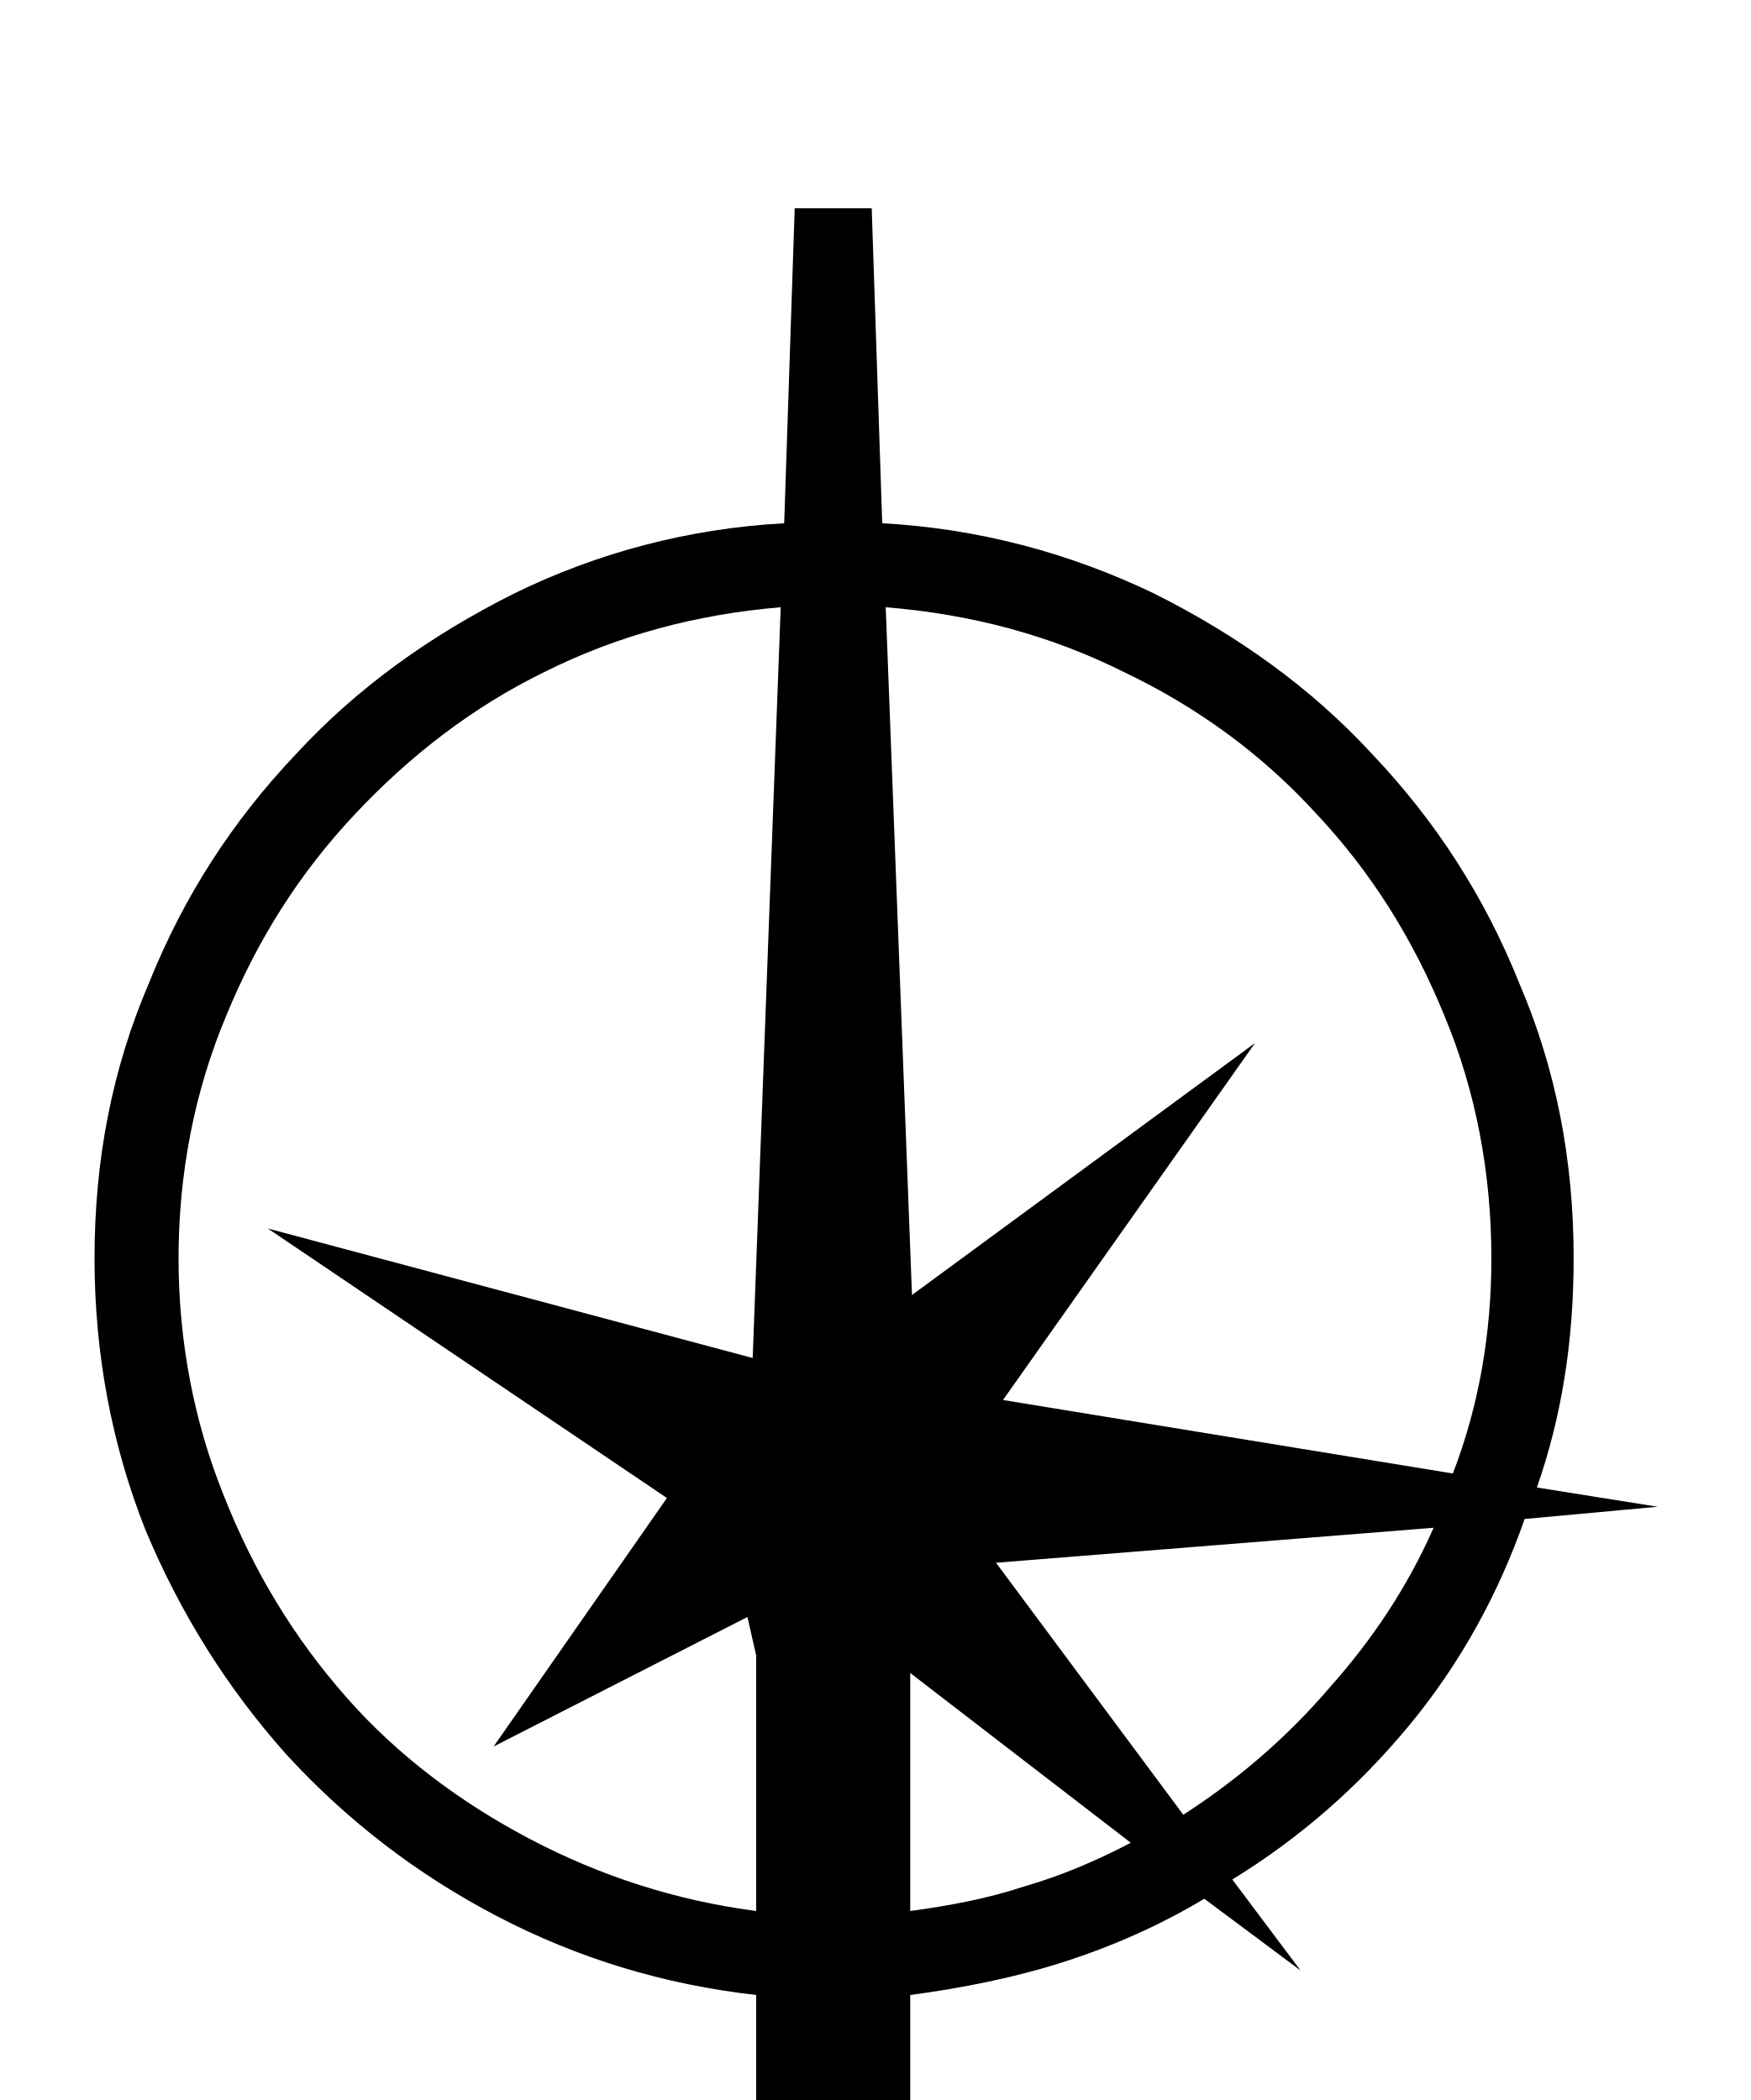
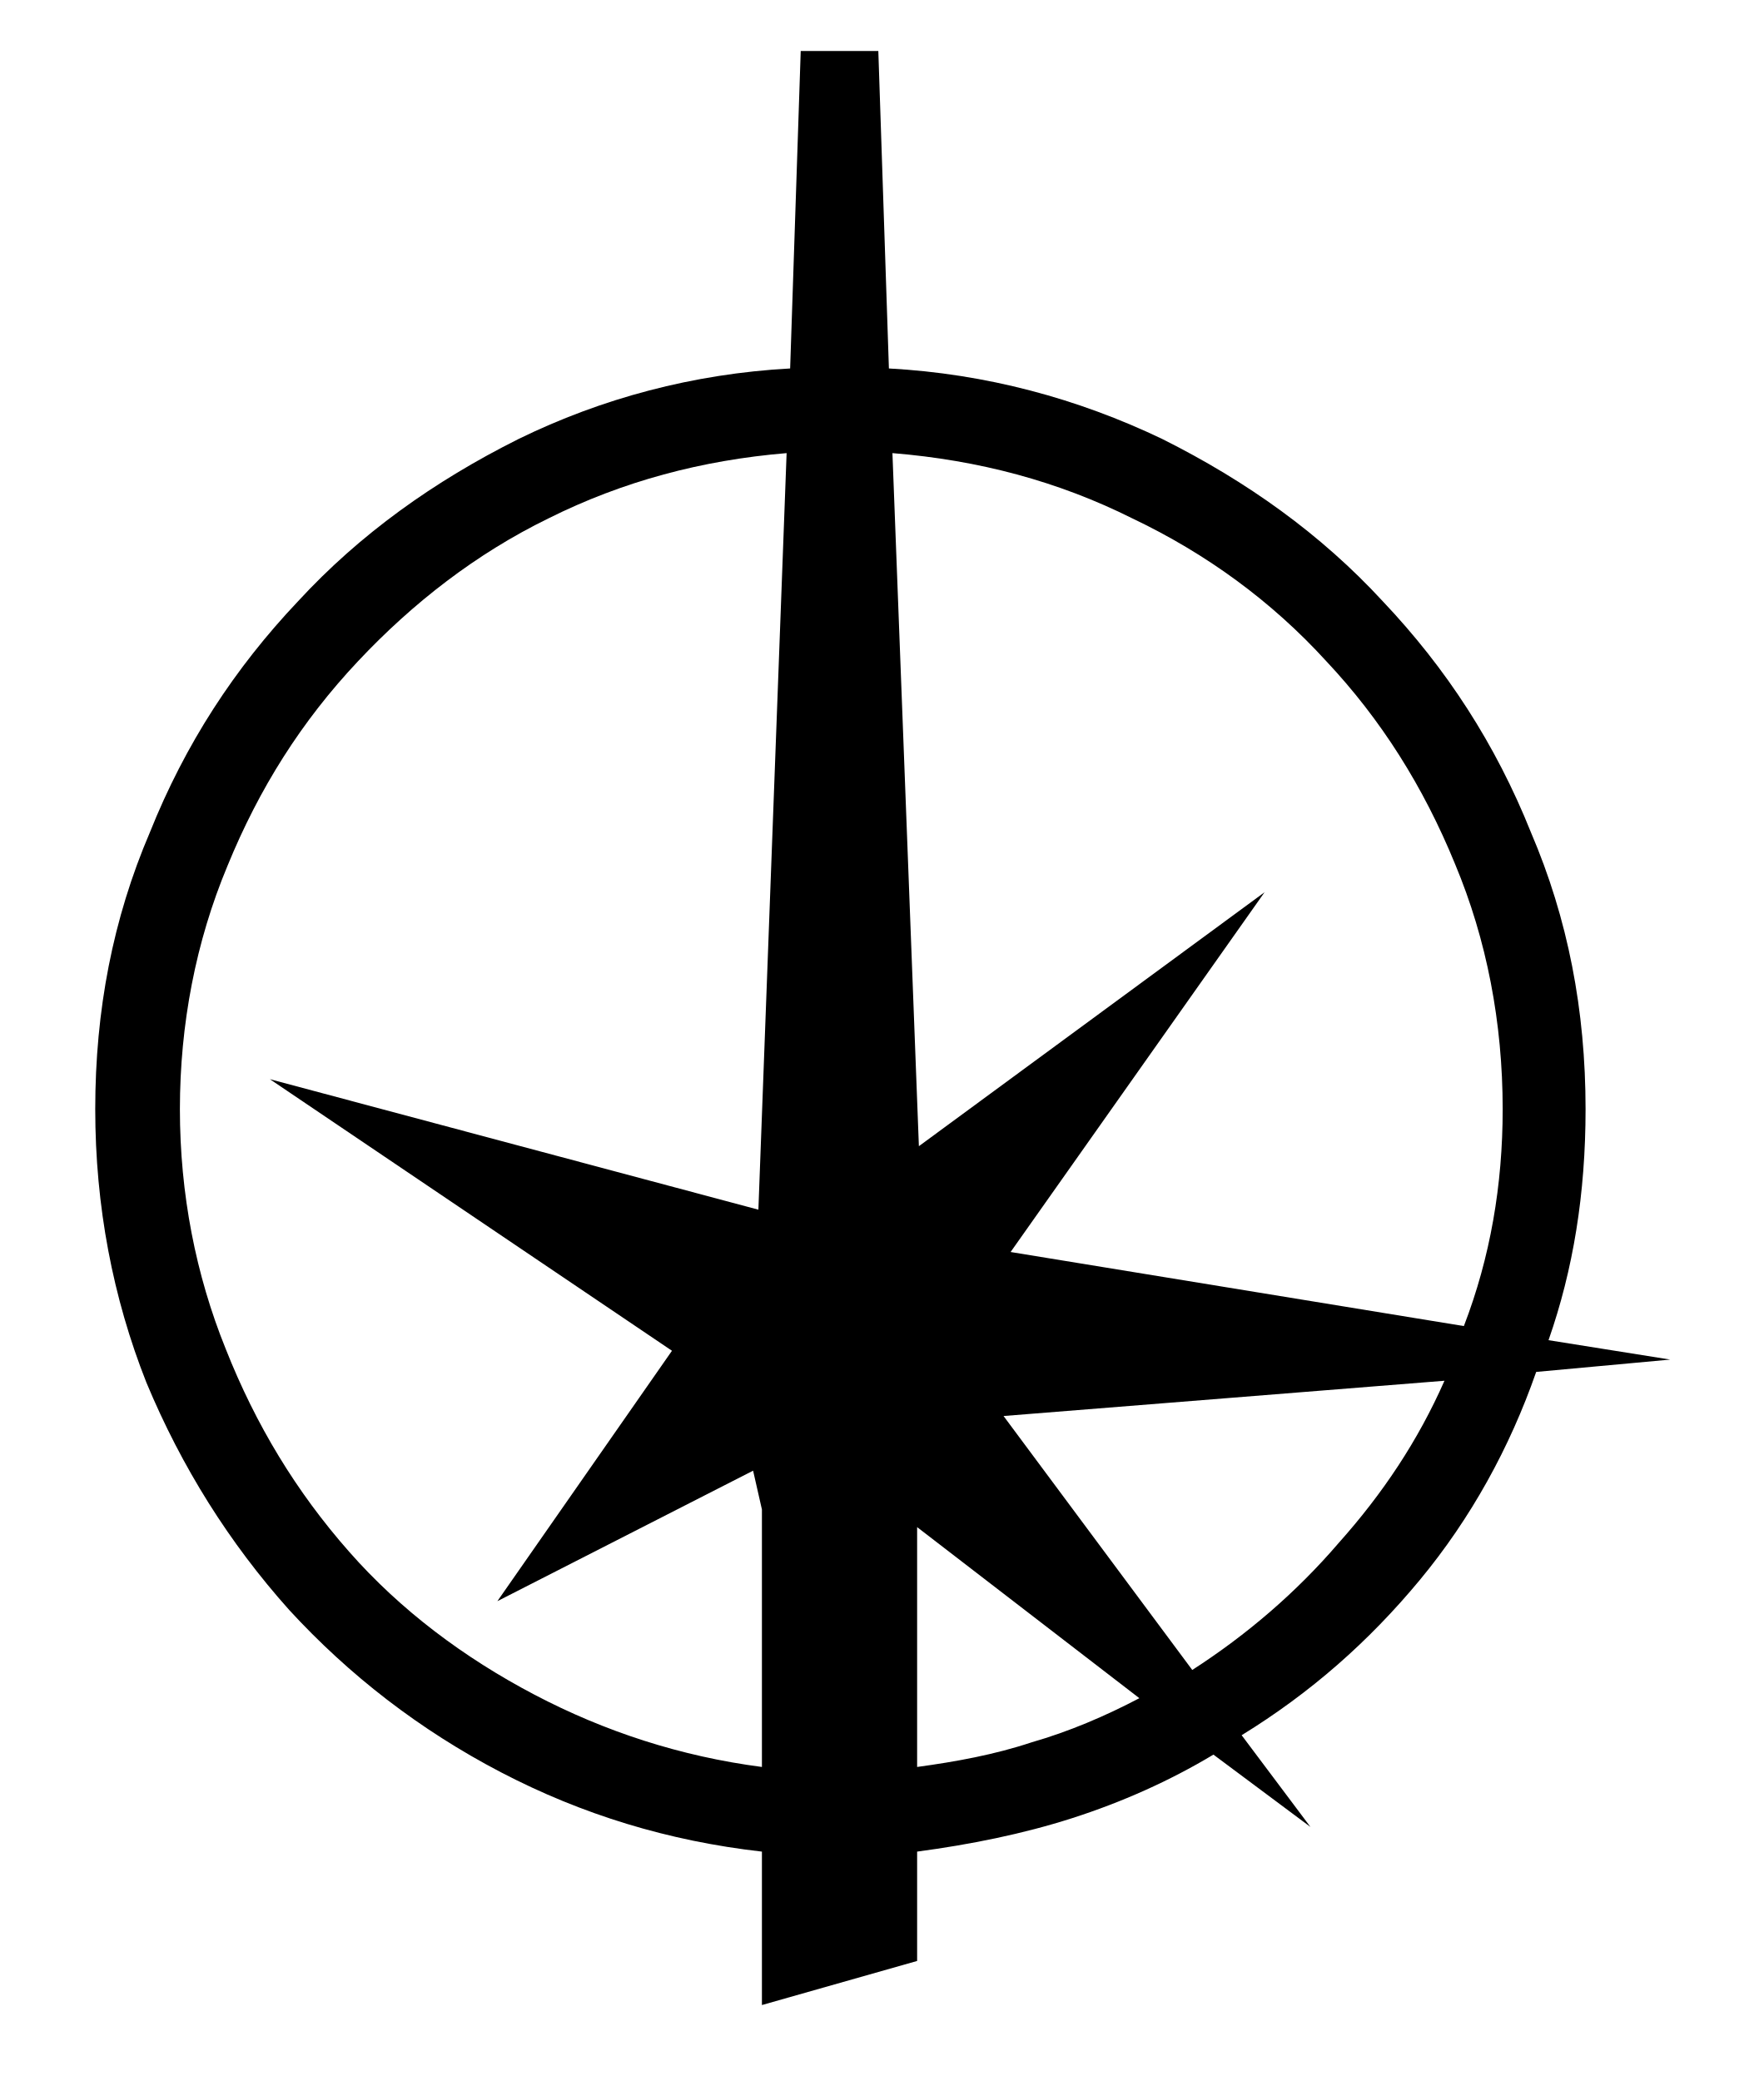
- <svg xmlns="http://www.w3.org/2000/svg" version="1.0" id="glyph_x" x="0px" y="0px" width="100px" height="120px">
+ <svg xmlns="http://www.w3.org/2000/svg" version="1.0" id="glyph_x" x="0px" y="0px" width="100px" height="118px" viewBox="0 9.007 100 118">
  <g id="x">
    <path style="fill:#000000;stroke-width:0px" d="M94.7 86.1 C92.975 85.825 89.525 85.275 87.8 85 C89.2 81 89.9 76.7 89.9 71.9 C89.9 66.3 88.9 61.1 86.8 56.2 C84.8 51.2 82 46.9 78.4 43.1 C74.9 39.3 70.7 36.3 65.9 33.9 C61.1 31.6 55.9 30.2 50.4 29.9 C50.2 23.9 49.95 16.4 49.8 11.9 C48.7 11.9 46.5 11.9 45.4 11.9 C45.25 16.4 44.95 25.4 44.8 29.9 C39.3 30.2 34.1 31.6 29.4 33.9 C24.6 36.3 20.4 39.3 16.9 43.1 C13.3 46.9 10.5 51.2 8.5 56.2 C6.4 61.1 5.4 66.3 5.4 71.9 C5.4 77.4 6.4 82.6 8.3 87.4 C10.3 92.2 13 96.5 16.4 100.3 C19.8 104 23.8 107.1 28.4 109.5 C33 111.9 37.9 113.4 43.2 114 C43.2 116.9 43.2 120.525 43.2 122.7 C45.4 122.075 49.8 120.825 52 120.2 C52 118.65 52 115.55 52 114 C55 113.6 58 113 60.8 112.1 C63.6 111.2 66.3 110 68.8 108.5 C70.633 109.867 72.925 111.575 74.3 112.6 C73.325 111.3 71.375 108.7 70.4 107.4 C74.3 105 77.6 102.1 80.5 98.6 C83.4 95.1 85.6 91.1 87.1 86.8 C89.633 86.567 92.8 86.275 94.7 86.1 zM43 77.6 C36.075 75.75 22.225 72.05 15.3 70.2 C21 74.05 32.4 81.75 38.1 85.6 C35.625 89.15 30.675 96.25 28.2 99.8 C31.825 97.95 39.075 94.25 42.7 92.4 C42.825 92.95 43.075 94.05 43.2 94.6 C43.2 98.25 43.2 105.55 43.2 109.2 C38.6 108.6 34.3 107.2 30.3 105.1 C26.3 103 22.7 100.3 19.8 97 C16.8 93.6 14.5 89.8 12.8 85.5 C11.1 81.3 10.2 76.7 10.2 71.9 C10.2 67.1 11.1 62.4 12.9 58.1 C14.7 53.7 17.1 49.9 20.3 46.5 C23.4 43.2 27 40.4 31.1 38.4 C35.3 36.3 39.8 35.1 44.6 34.7 C44.067 49 43.4 66.875 43 77.6 zM57.3 80 C60.9 74.9 68.1 64.7 71.7 59.6 C66.8 63.2 57 70.4 52.1 74 C51.725 64.175 50.975 44.525 50.6 34.7 C55.5 35.1 60 36.3 64.2 38.4 C68.4 40.4 72.1 43.1 75.2 46.5 C78.3 49.8 80.7 53.6 82.5 58 C84.3 62.3 85.2 67 85.2 71.9 C85.2 76.2 84.5 80.3 83 84.2 C74.433 82.8 63.725 81.05 57.3 80 zM56.9 89.3 C63.15 88.8 75.65 87.8 81.9 87.3 C80.4 90.7 78.4 93.7 75.9 96.5 C73.5 99.3 70.7 101.7 67.6 103.7 C64.033 98.9 59.575 92.9 56.9 89.3 zM52 95.6 C55.15 98.025 61.45 102.875 64.6 105.3 C62.7 106.3 60.6 107.2 58.5 107.8 C56.4 108.5 54.2 108.9 52 109.2 C52 104.667 52 99 52 95.6 z" id="path_x_0" />
  </g>
</svg>
